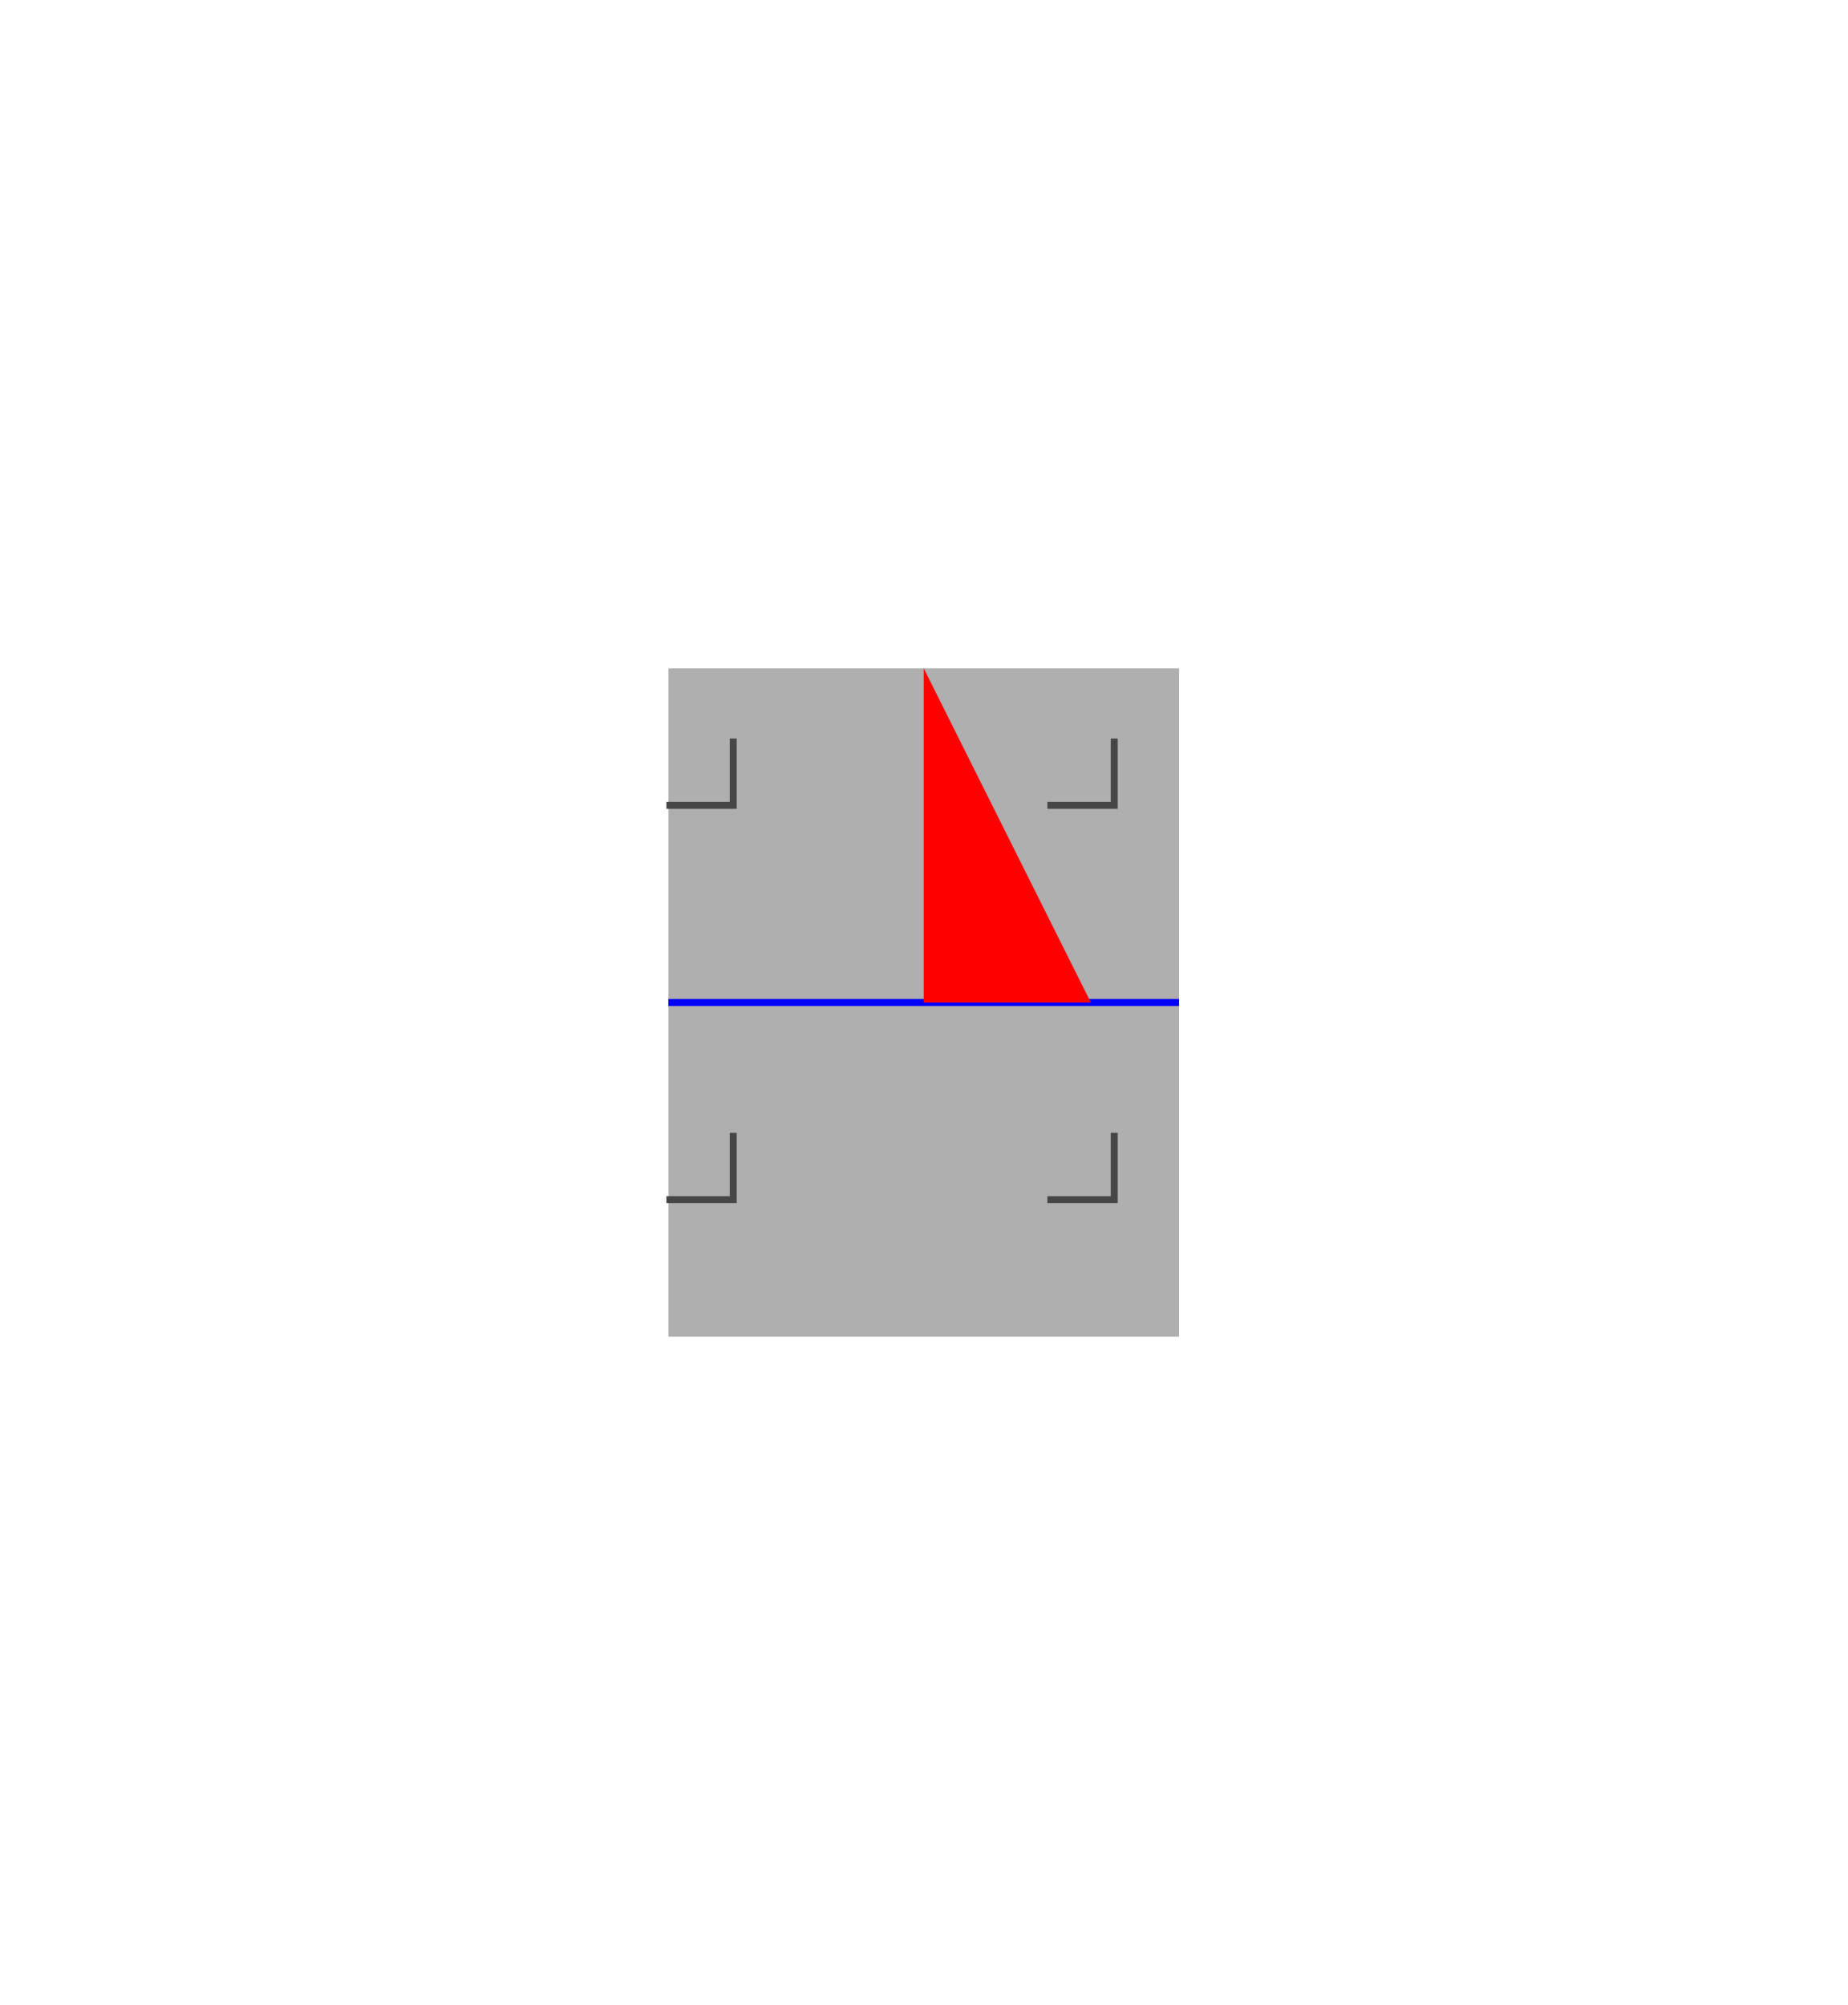
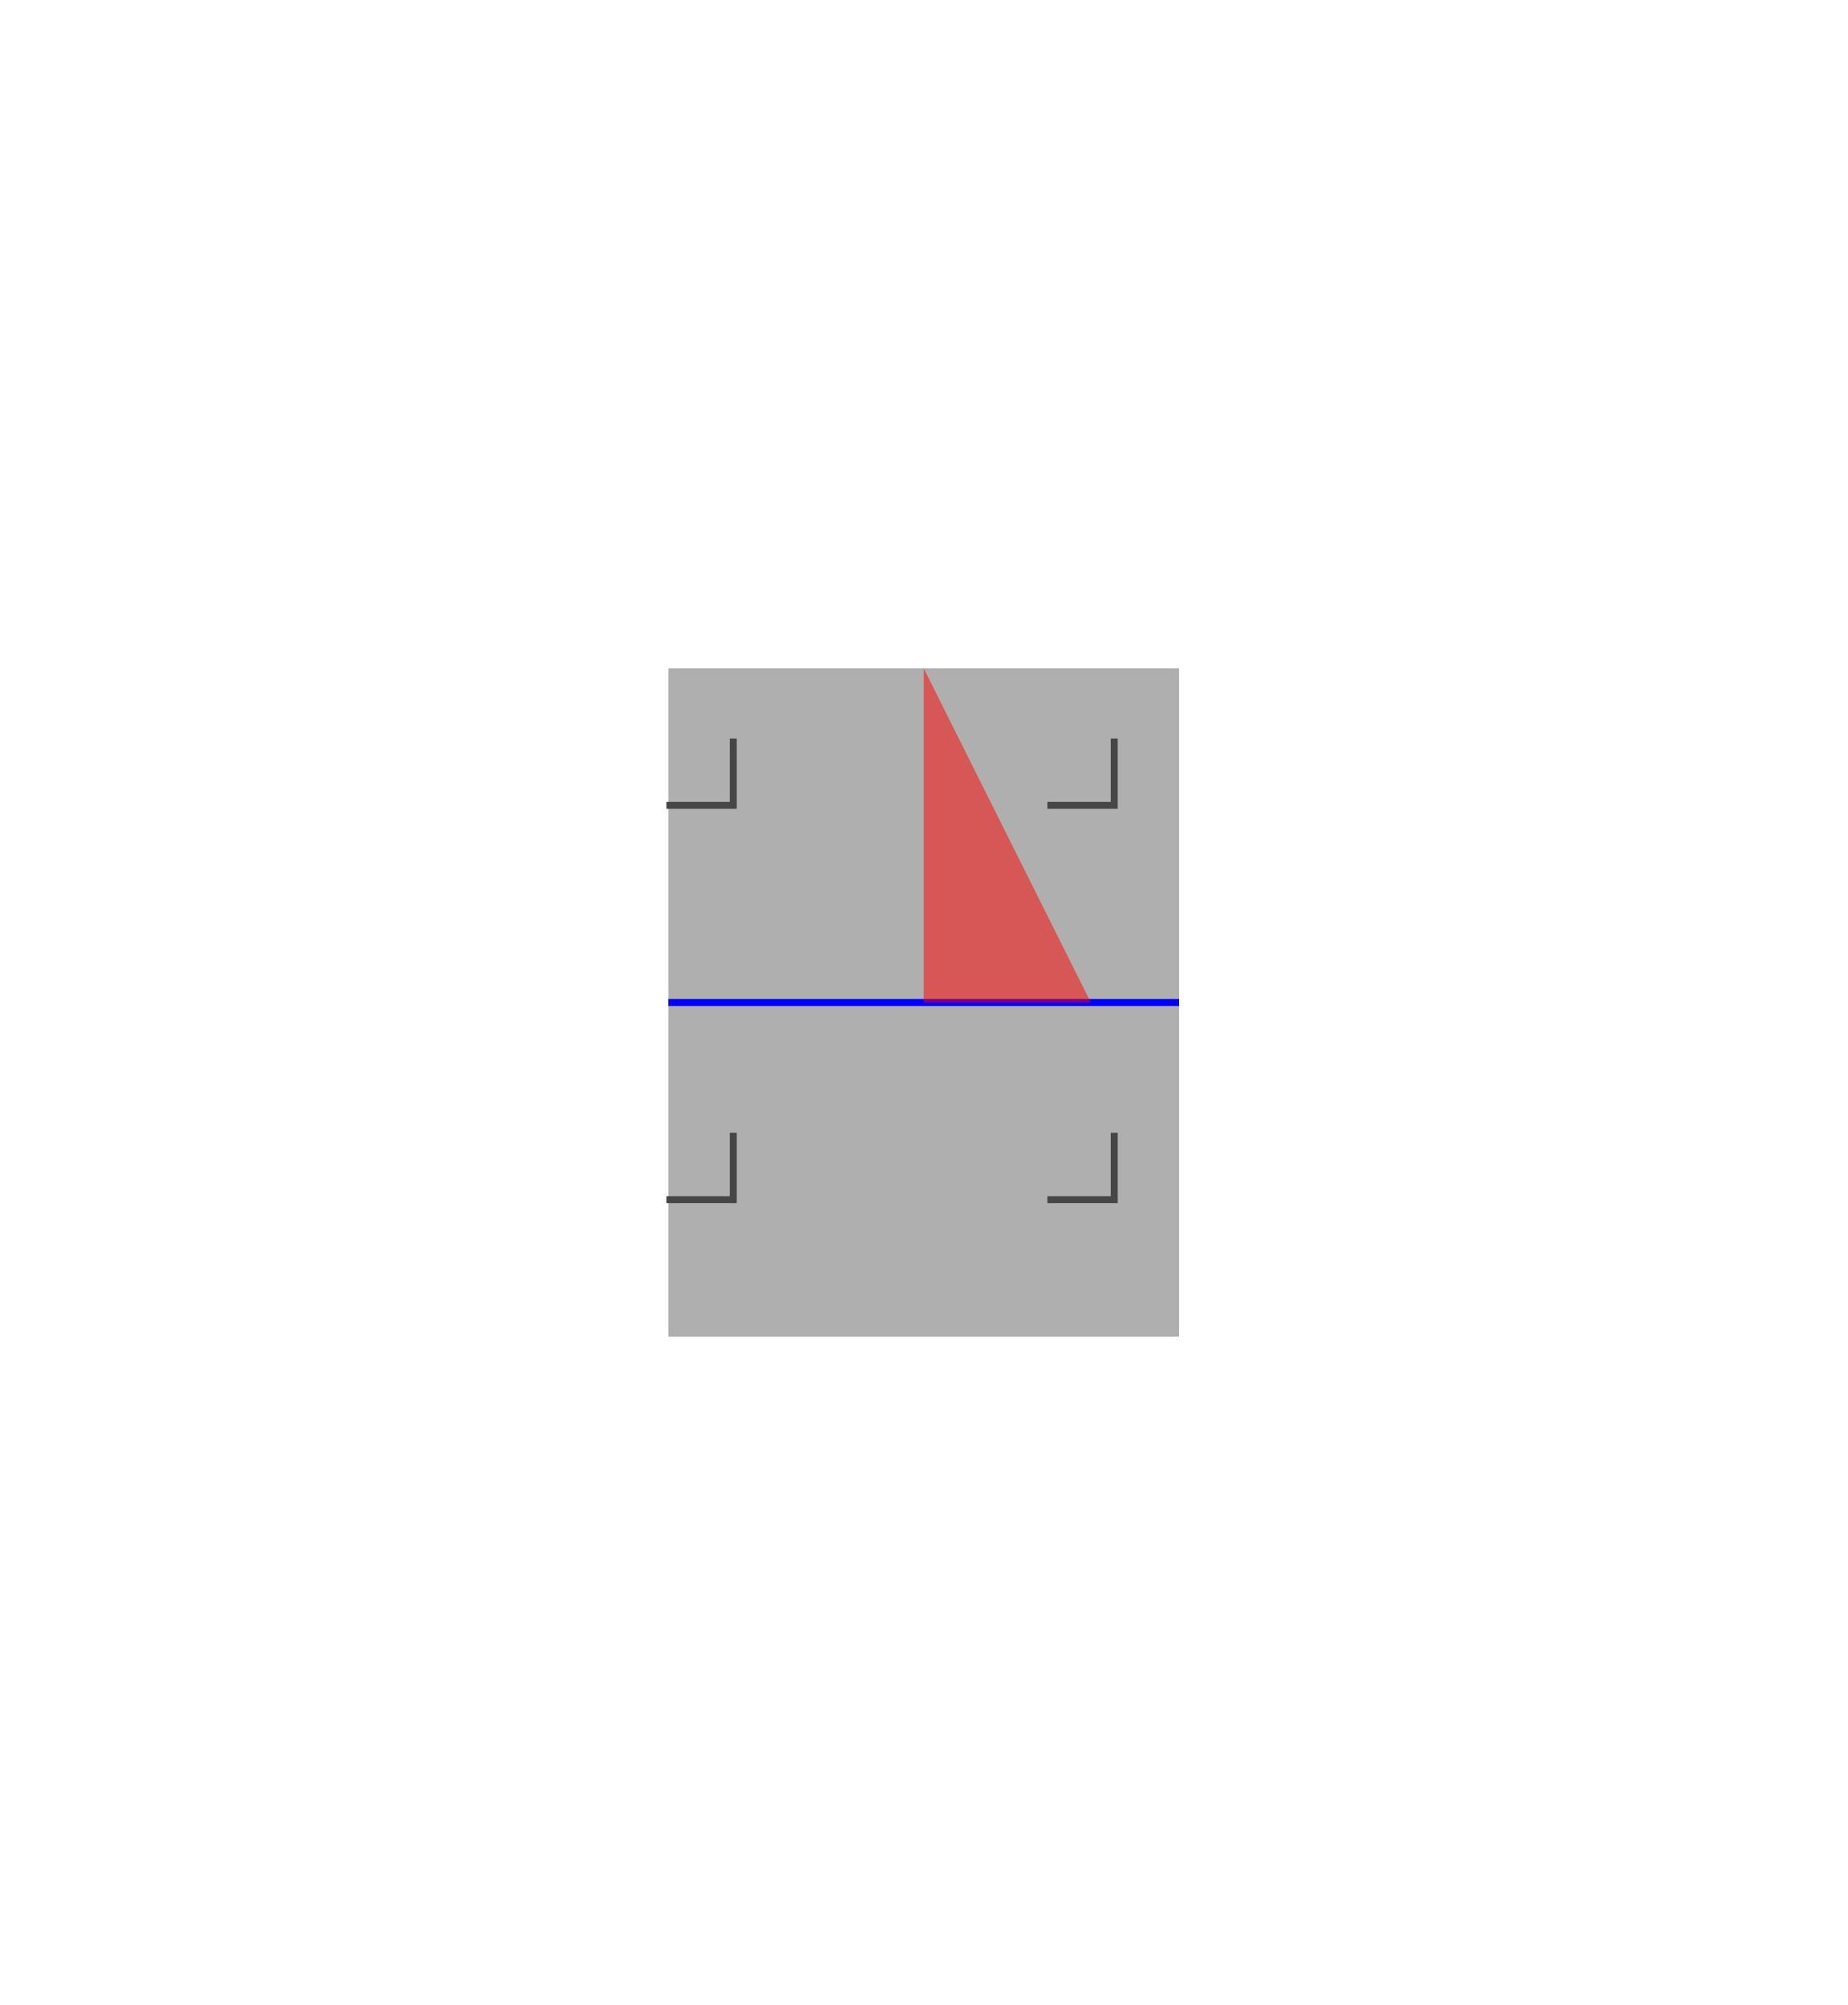
<svg xmlns="http://www.w3.org/2000/svg" xmlns:ns1="http://www.shapertools.com/namespaces/shaper" version="1.1" viewBox="-1 -1 2.764 3.0" width="2.764in" height="3.0in">
  <g>
    <path d="M 0 0 h 0.764 v 1 h -0.764 z" fill="#afafaf" stroke="none" opacity="1.0" vector-effect="non-scaling-stroke" ns1:cutDepth="0.03" />
    <path d="M 0 0.5 h 0.764" fill="none" stroke="blue" stroke-width="1px" opacity="1.0" vector-effect="non-scaling-stroke" />
-     <path class="custom_anchor" style="fill:red; stroke=none;" d="M 0.382 0.5 h 0.25 L 0.382 0 z" />
+     <path class="custom_anchor" fill="red" stroke="none" opacity="0.5" d="M 0.382 0.5 h 0.25 L 0.382 0 z" />
    <g class="center_mark">
      <path d="M -0.003 0.205 L 0.097 0.205 L 0.097 0.105" fill="none" stroke="#464646" stroke-width="1px" opacity="1.0" vector-effect="non-scaling-stroke" />
      <circle cx="0.097in" cy="0.205in" r="0.1in" fill="none" stroke="blue" stroke-width="1px" opacity="1.0" vector-effect="non-scaling-stroke" />
    </g>
    <g class="center_mark">
      <path d="M 0.567 0.205 L 0.667 0.205 L 0.667 0.105" fill="none" stroke="#464646" stroke-width="1px" opacity="1.0" vector-effect="non-scaling-stroke" />
      <circle cx="0.667in" cy="0.205in" r="0.1in" fill="none" stroke="blue" stroke-width="1px" opacity="1.0" vector-effect="non-scaling-stroke" />
    </g>
    <g class="center_mark">
      <path d="M -0.003 0.795 L 0.097 0.795 L 0.097 0.695" fill="none" stroke="#464646" stroke-width="1px" opacity="1.0" vector-effect="non-scaling-stroke" />
      <circle cx="0.097in" cy="0.795in" r="0.1in" fill="none" stroke="blue" stroke-width="1px" opacity="1.0" vector-effect="non-scaling-stroke" />
    </g>
    <g class="center_mark">
      <path d="M 0.567 0.795 L 0.667 0.795 L 0.667 0.695" fill="none" stroke="#464646" stroke-width="1px" opacity="1.0" vector-effect="non-scaling-stroke" />
      <circle cx="0.667in" cy="0.795in" r="0.1in" fill="none" stroke="blue" stroke-width="1px" opacity="1.0" vector-effect="non-scaling-stroke" />
    </g>
  </g>
</svg>
